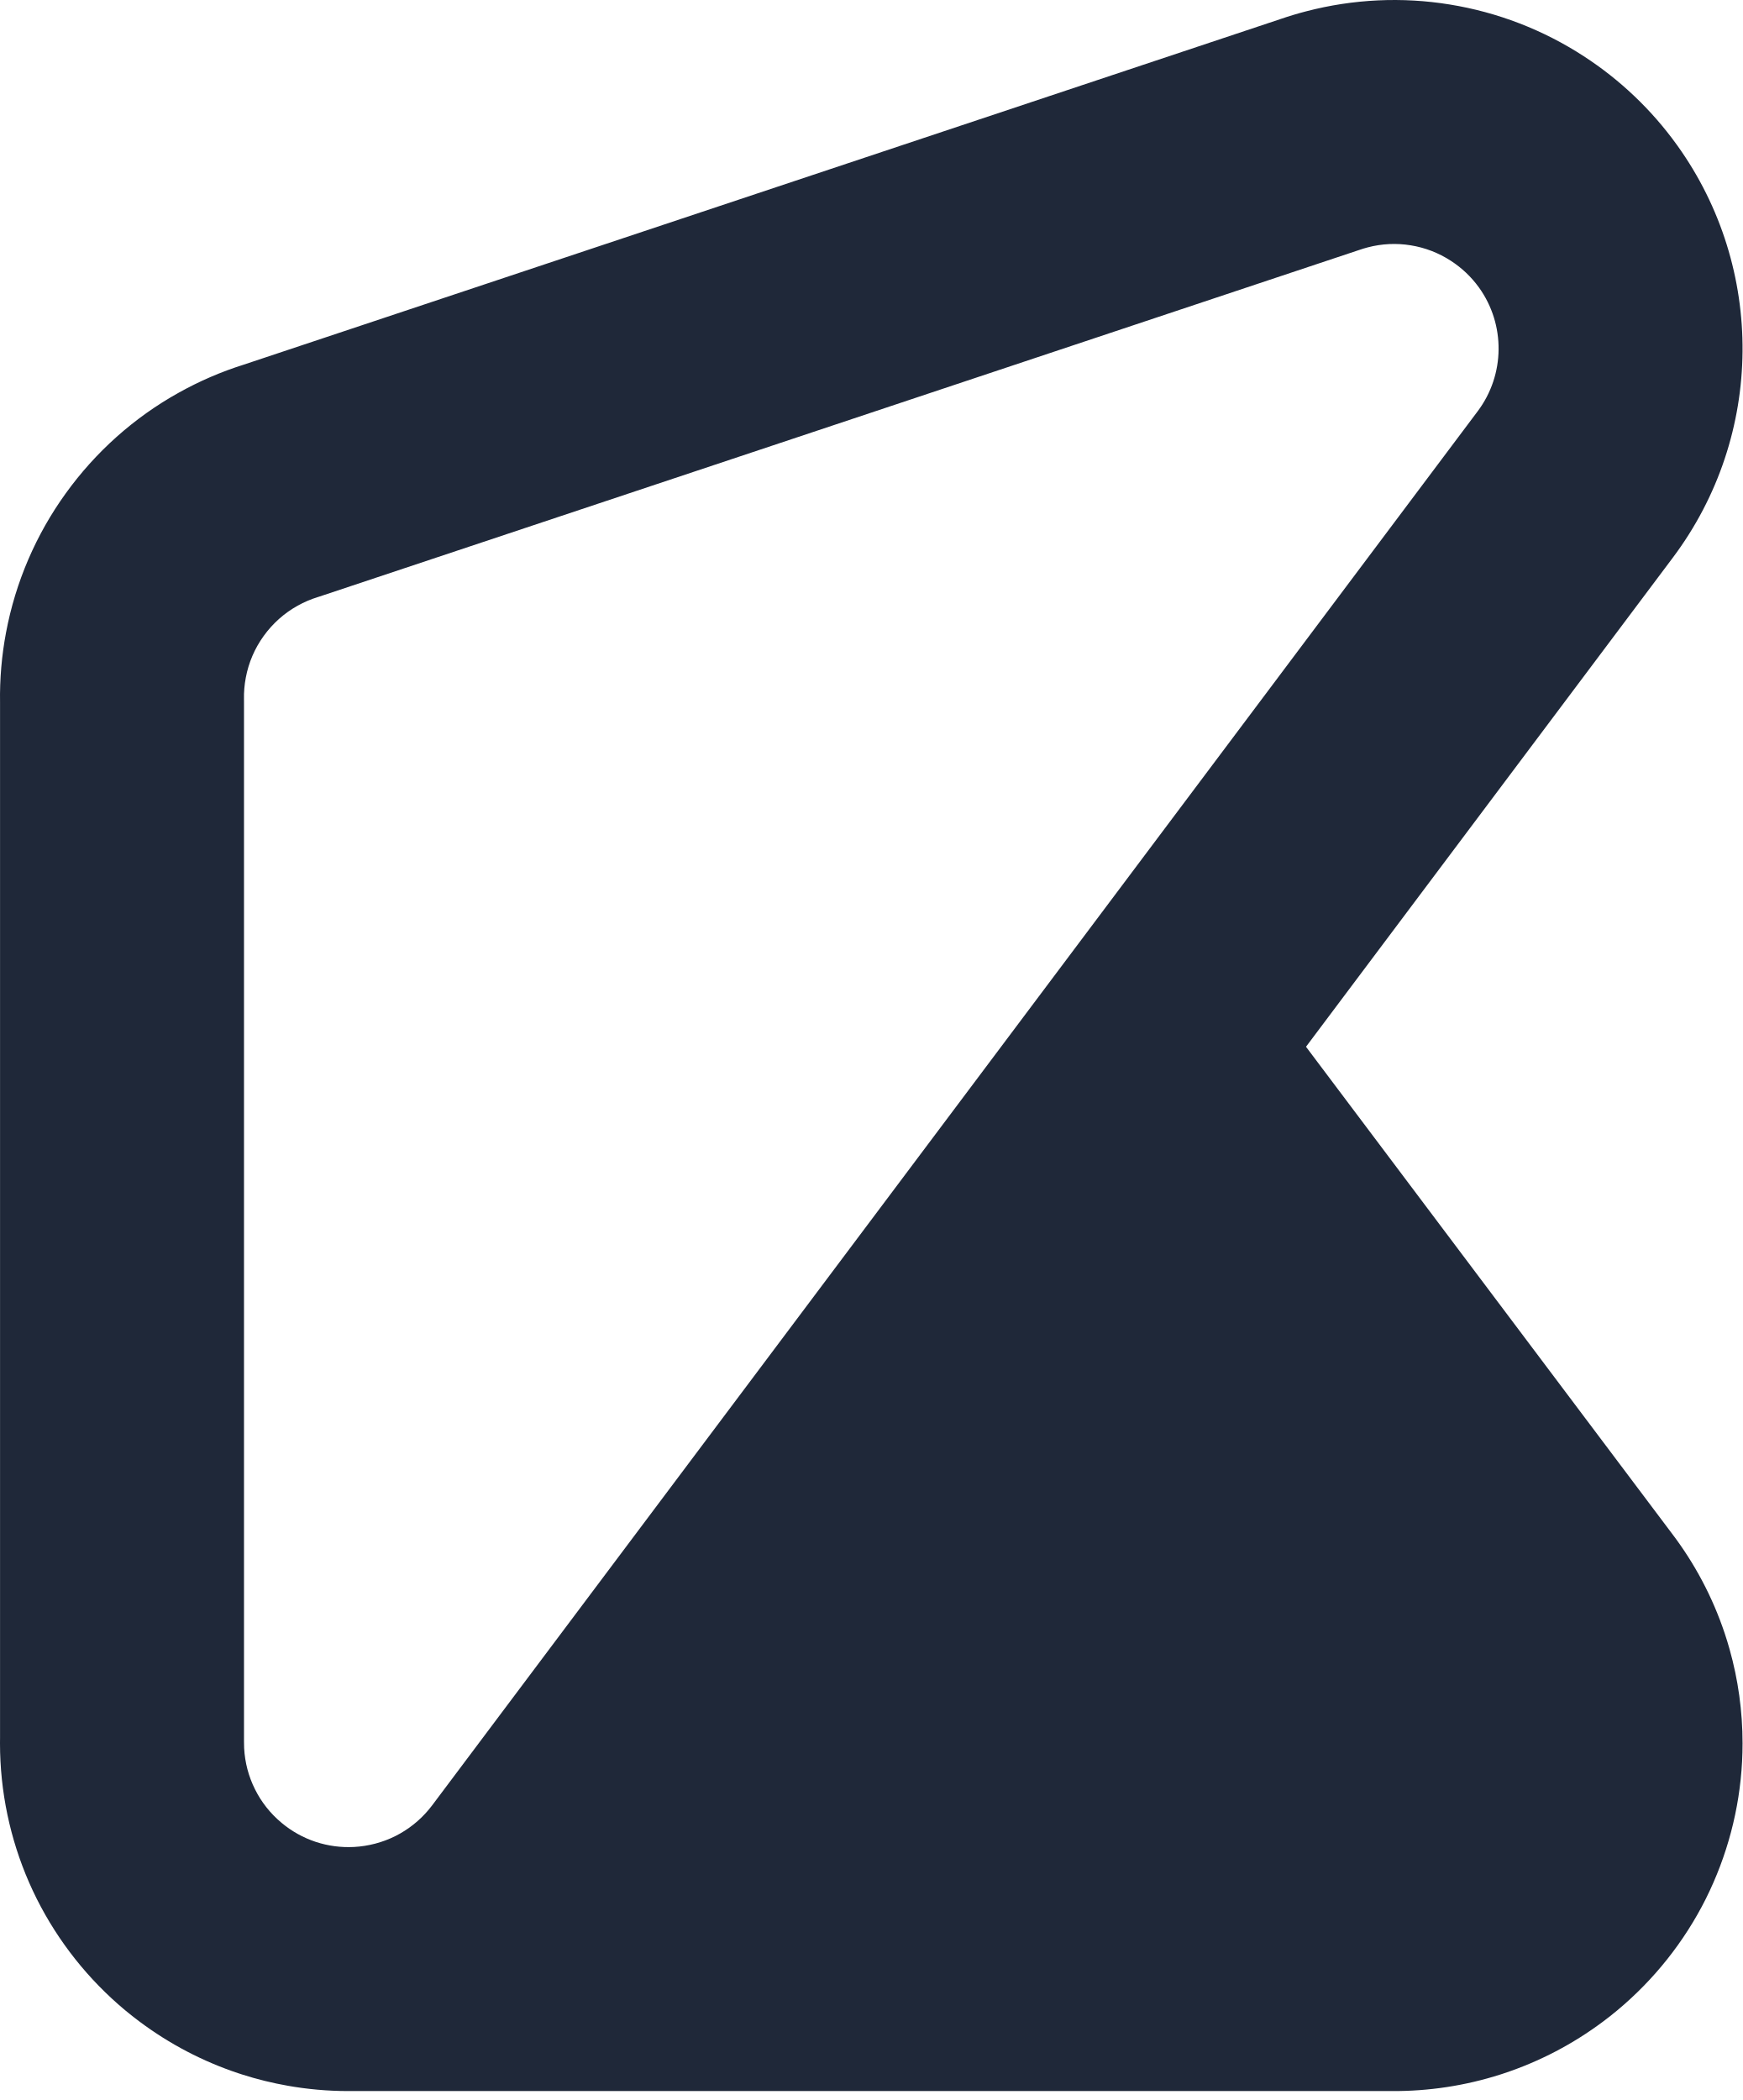
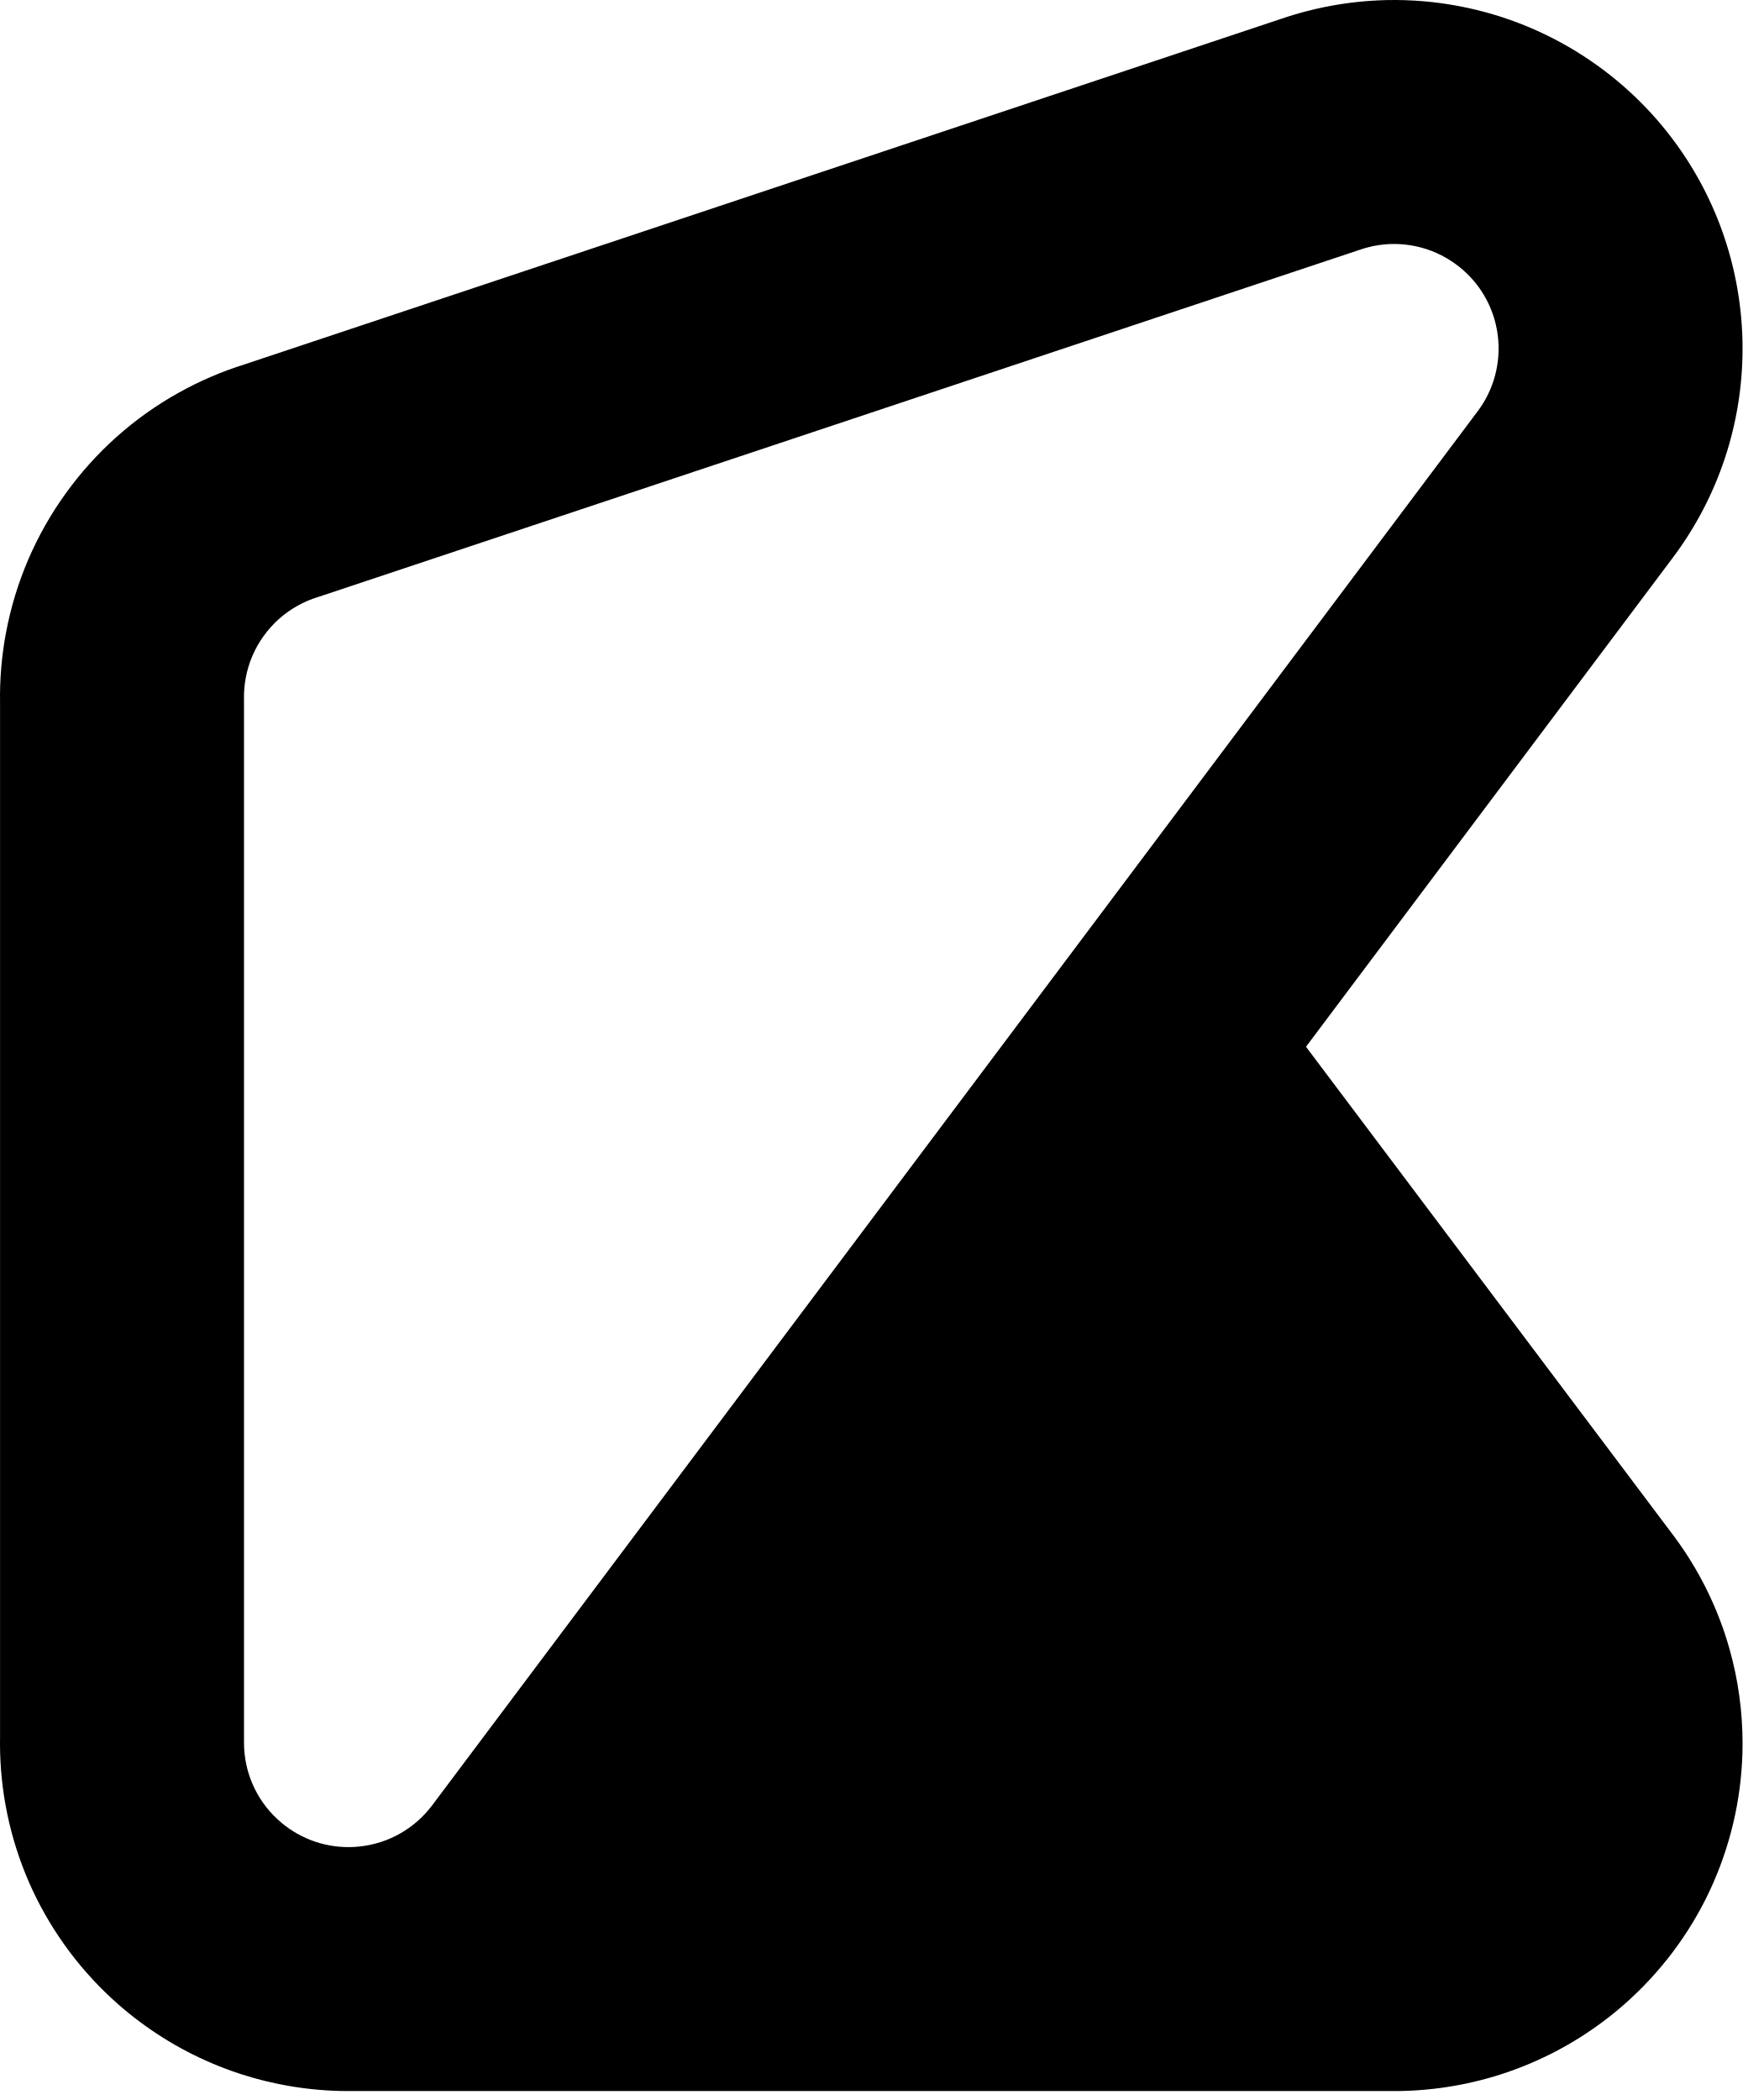
<svg xmlns="http://www.w3.org/2000/svg" width="78" height="94" viewBox="0 0 78 94" fill="none">
  <g id="logo">
-     <path id="bottom" fill-rule="evenodd" clip-rule="evenodd" d="M57.319 0.852C57.7 0.721 58.084 0.606 58.462 0.508C60.581 -0.046 62.772 -0.144 64.892 0.201C67.026 0.546 69.074 1.332 70.898 2.52C72.513 3.569 73.926 4.91 75.055 6.478L75.083 6.516C79.018 12.008 78.993 19.477 74.879 24.962L58.459 46.855L74.812 68.607C75.849 69.964 76.658 71.486 77.201 73.112C77.278 73.343 77.35 73.576 77.417 73.814C77.803 75.18 78 76.599 78 78.035C78 78.305 77.993 78.574 77.979 78.853C77.866 80.985 77.315 83.076 76.352 85.002C75.391 86.915 74.044 88.609 72.394 89.986C72.188 90.158 71.976 90.325 71.76 90.486C70.409 91.497 68.916 92.276 67.333 92.802L67.251 92.829L67.172 92.855C65.59 93.362 63.942 93.611 62.29 93.6H15.71C15.67 93.6 15.629 93.6 15.589 93.6C15.589 93.6 15.589 93.6 15.589 93.6C14.665 93.6 13.743 93.517 12.833 93.354C12.853 93.357 12.873 93.361 12.893 93.364C12.195 93.242 11.504 93.072 10.824 92.854L10.74 92.826L10.721 92.82L10.665 92.802C9.084 92.276 7.591 91.497 6.24 90.486C6.024 90.325 5.813 90.158 5.597 89.979C3.956 88.609 2.609 86.915 1.643 84.991C0.685 83.076 0.134 80.985 0.021 78.842C0.007 78.574 0 78.305 0 78.035C0 77.95 0.001 77.864 0.002 77.778V77.869C-0.001 78.186 0.007 78.502 0.023 78.819C0.033 79.007 0.046 79.193 0.063 79.38C0.046 79.193 0.033 79.007 0.023 78.819C0.007 78.502 -0.001 78.186 0.002 77.869V31.457C-0.015 30.395 0.076 29.338 0.27 28.314C0.695 26.05 1.615 23.924 2.942 22.085C4.275 20.234 6.001 18.689 8 17.578C8.924 17.062 9.898 16.641 10.911 16.322L57.319 0.852ZM66.207 12.877L66.197 12.864C65.86 12.396 65.437 11.995 64.948 11.677C64.397 11.318 63.789 11.085 63.147 10.981C62.511 10.877 61.859 10.906 61.219 11.074C61.095 11.106 60.974 11.143 60.814 11.198L14.293 26.705L14.223 26.727C13.911 26.823 13.61 26.952 13.32 27.114C12.72 27.448 12.206 27.908 11.803 28.467C11.403 29.021 11.129 29.655 11.002 30.335C10.941 30.656 10.914 30.982 10.921 31.309L10.922 31.381L10.922 77.949C10.921 78.042 10.923 78.14 10.928 78.247C10.962 78.898 11.128 79.521 11.416 80.096C11.7 80.666 12.1 81.173 12.603 81.593C13.053 81.969 13.567 82.257 14.122 82.442L14.141 82.448C14.689 82.628 15.267 82.704 15.845 82.674C16.489 82.639 17.122 82.473 17.693 82.188C18.269 81.9 18.781 81.494 19.192 81.002C19.245 80.939 19.296 80.874 19.346 80.808L66.143 18.41C67.378 16.765 67.385 14.522 66.207 12.877Z" fill="#1F2839" />
+     <path id="bottom" fill-rule="evenodd" clip-rule="evenodd" d="M57.319 0.852C57.7 0.721 58.084 0.606 58.462 0.508C60.581 -0.046 62.772 -0.144 64.892 0.201C67.026 0.546 69.074 1.332 70.898 2.52C72.513 3.569 73.926 4.91 75.055 6.478L75.083 6.516C79.018 12.008 78.993 19.477 74.879 24.962L58.459 46.855L74.812 68.607C75.849 69.964 76.658 71.486 77.201 73.112C77.278 73.343 77.35 73.576 77.417 73.814C77.803 75.18 78 76.599 78 78.035C78 78.305 77.993 78.574 77.979 78.853C77.866 80.985 77.315 83.076 76.352 85.002C75.391 86.915 74.044 88.609 72.394 89.986C72.188 90.158 71.976 90.325 71.76 90.486C70.409 91.497 68.916 92.276 67.333 92.802L67.251 92.829L67.172 92.855C65.59 93.362 63.942 93.611 62.29 93.6H15.71C15.67 93.6 15.629 93.6 15.589 93.6C15.589 93.6 15.589 93.6 15.589 93.6C14.665 93.6 13.743 93.517 12.833 93.354C12.853 93.357 12.873 93.361 12.893 93.364C12.195 93.242 11.504 93.072 10.824 92.854L10.74 92.826L10.721 92.82L10.665 92.802C9.084 92.276 7.591 91.497 6.24 90.486C6.024 90.325 5.813 90.158 5.597 89.979C3.956 88.609 2.609 86.915 1.643 84.991C0.685 83.076 0.134 80.985 0.021 78.842C0.007 78.574 0 78.305 0 78.035C0 77.95 0.001 77.864 0.002 77.778V77.869C-0.001 78.186 0.007 78.502 0.023 78.819C0.033 79.007 0.046 79.193 0.063 79.38C0.046 79.193 0.033 79.007 0.023 78.819C0.007 78.502 -0.001 78.186 0.002 77.869V31.457C-0.015 30.395 0.076 29.338 0.27 28.314C0.695 26.05 1.615 23.924 2.942 22.085C4.275 20.234 6.001 18.689 8 17.578C8.924 17.062 9.898 16.641 10.911 16.322L57.319 0.852ZM66.207 12.877L66.197 12.864C65.86 12.396 65.437 11.995 64.948 11.677C64.397 11.318 63.789 11.085 63.147 10.981C62.511 10.877 61.859 10.906 61.219 11.074C61.095 11.106 60.974 11.143 60.814 11.198L14.293 26.705L14.223 26.727C13.911 26.823 13.61 26.952 13.32 27.114C12.72 27.448 12.206 27.908 11.803 28.467C11.403 29.021 11.129 29.655 11.002 30.335C10.941 30.656 10.914 30.982 10.921 31.309L10.922 31.381L10.922 77.949C10.921 78.042 10.923 78.14 10.928 78.247C10.962 78.898 11.128 79.521 11.416 80.096C11.7 80.666 12.1 81.173 12.603 81.593C13.053 81.969 13.567 82.257 14.122 82.442L14.141 82.448C14.689 82.628 15.267 82.704 15.845 82.674C16.489 82.639 17.122 82.473 17.693 82.188C18.269 81.9 18.781 81.494 19.192 81.002C19.245 80.939 19.296 80.874 19.346 80.808L66.143 18.41C67.378 16.765 67.385 14.522 66.207 12.877Z" fill="black" />
  </g>
</svg>
